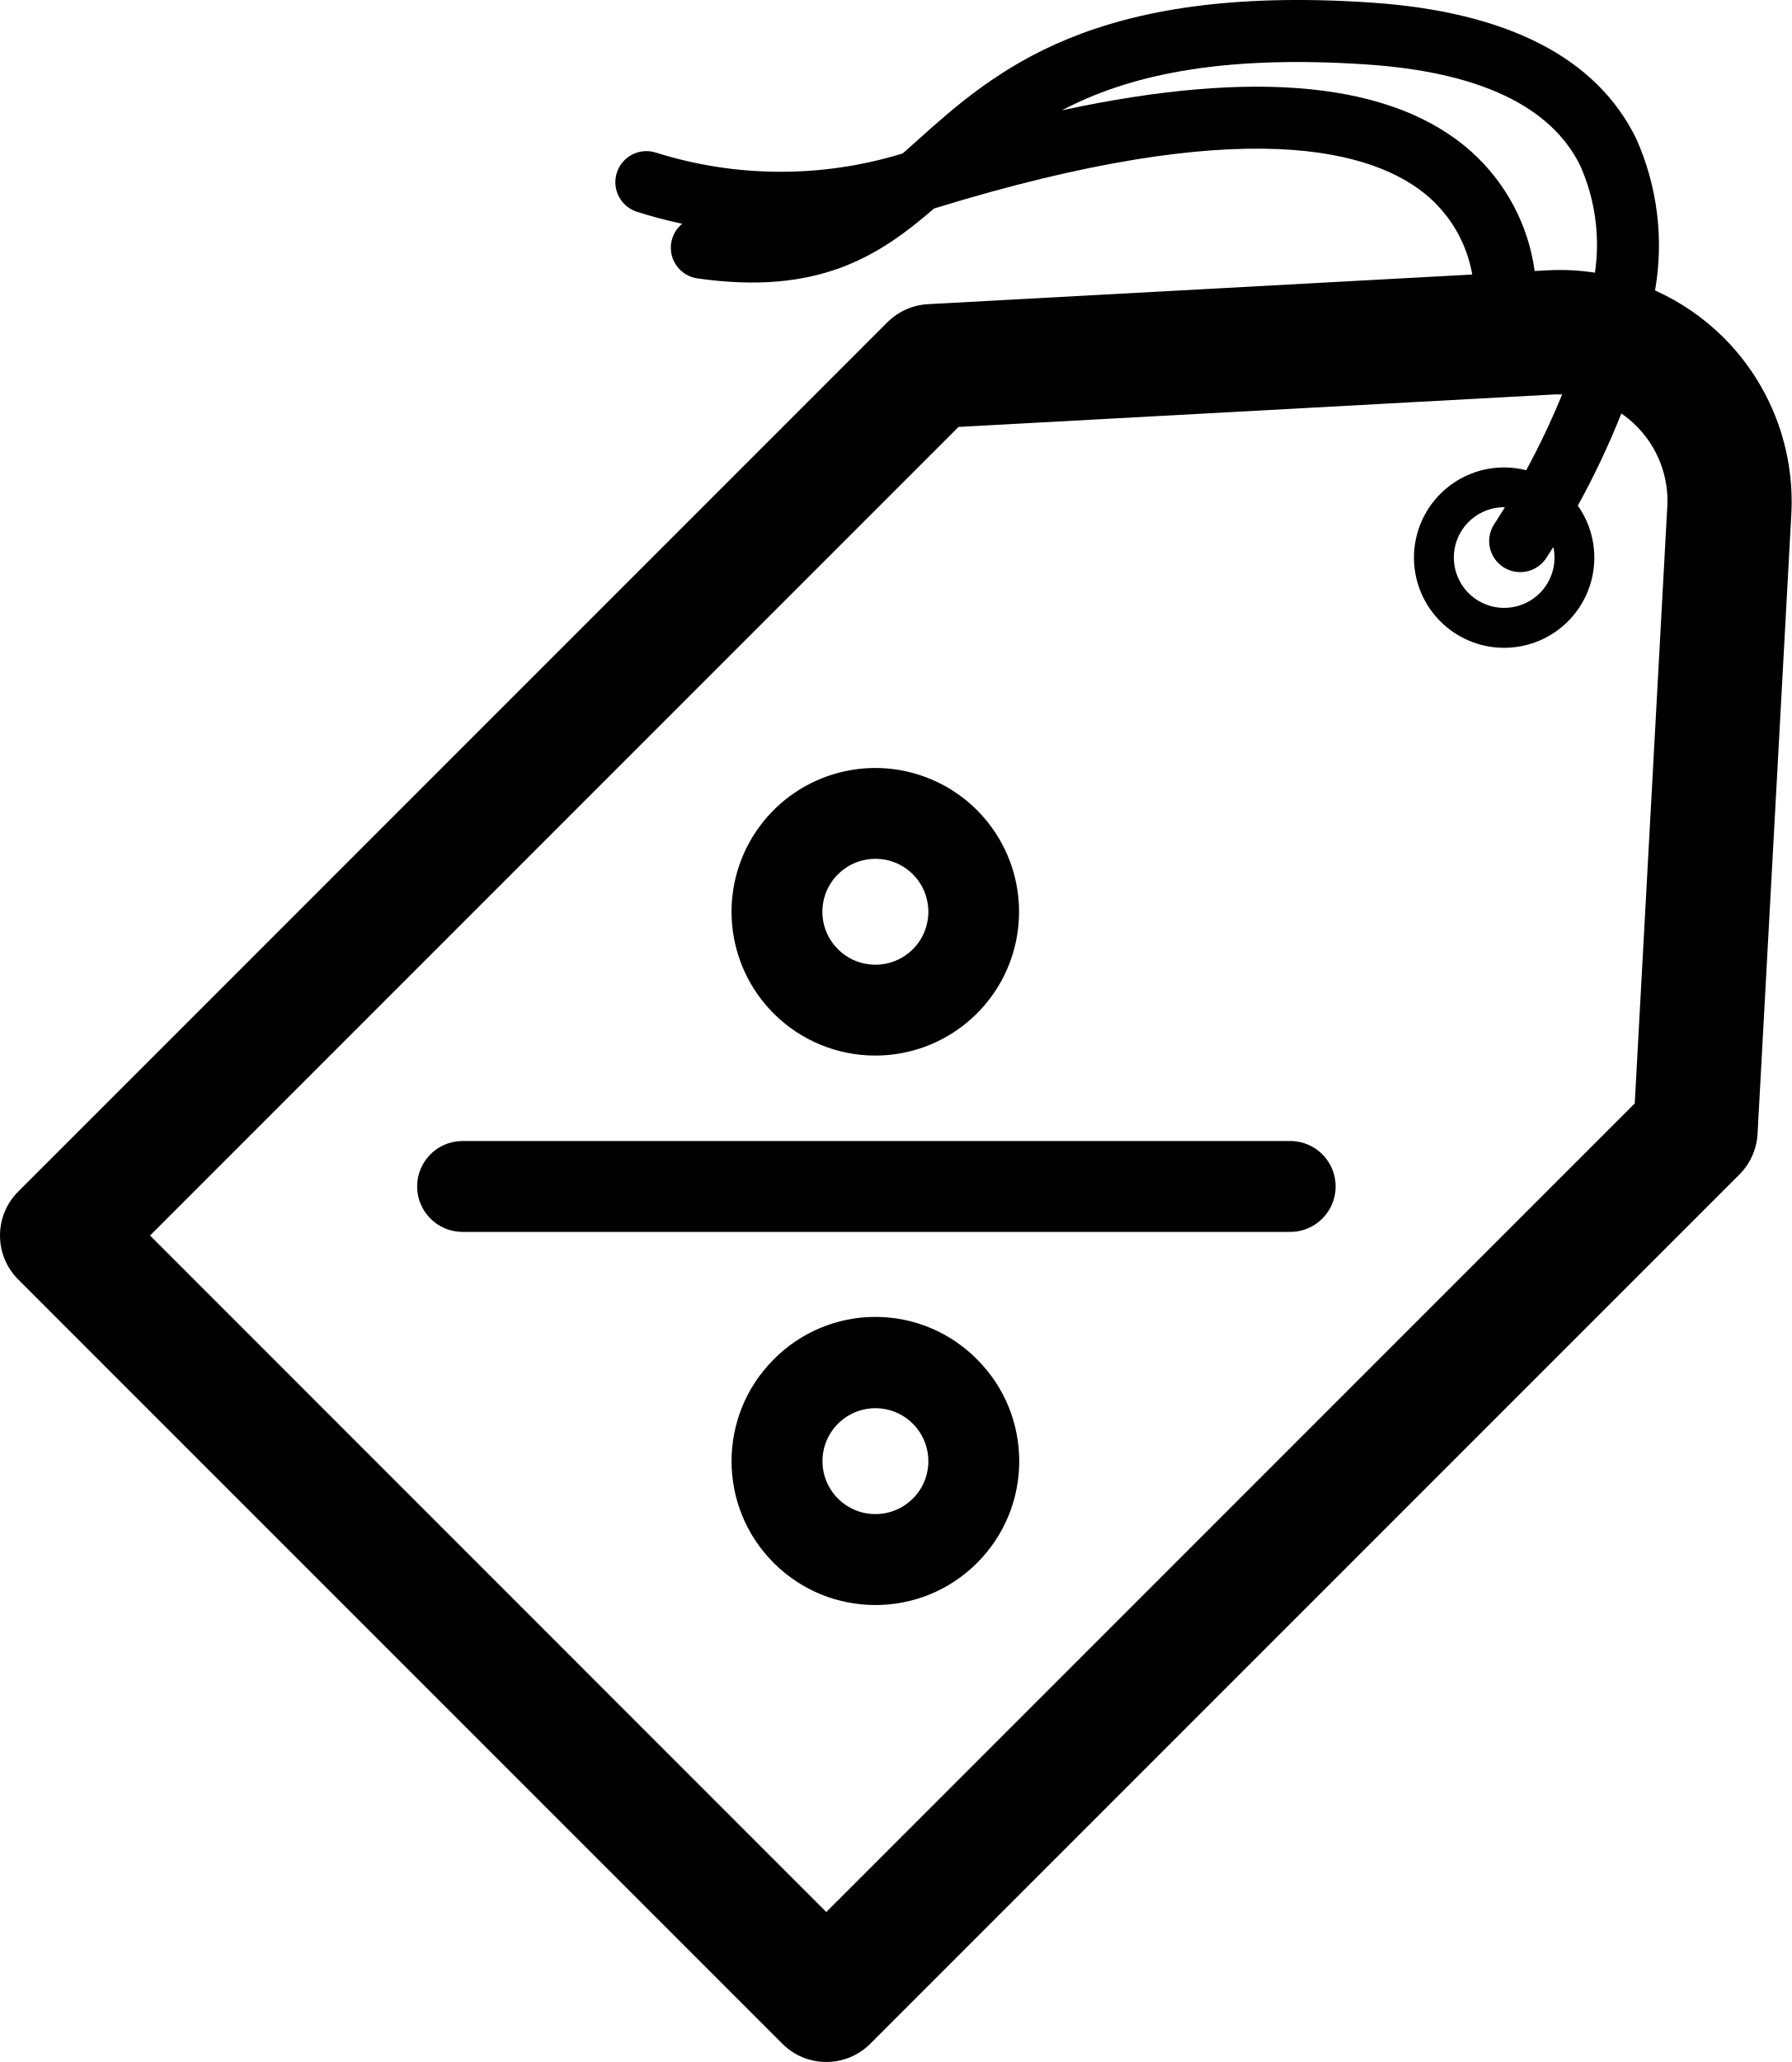
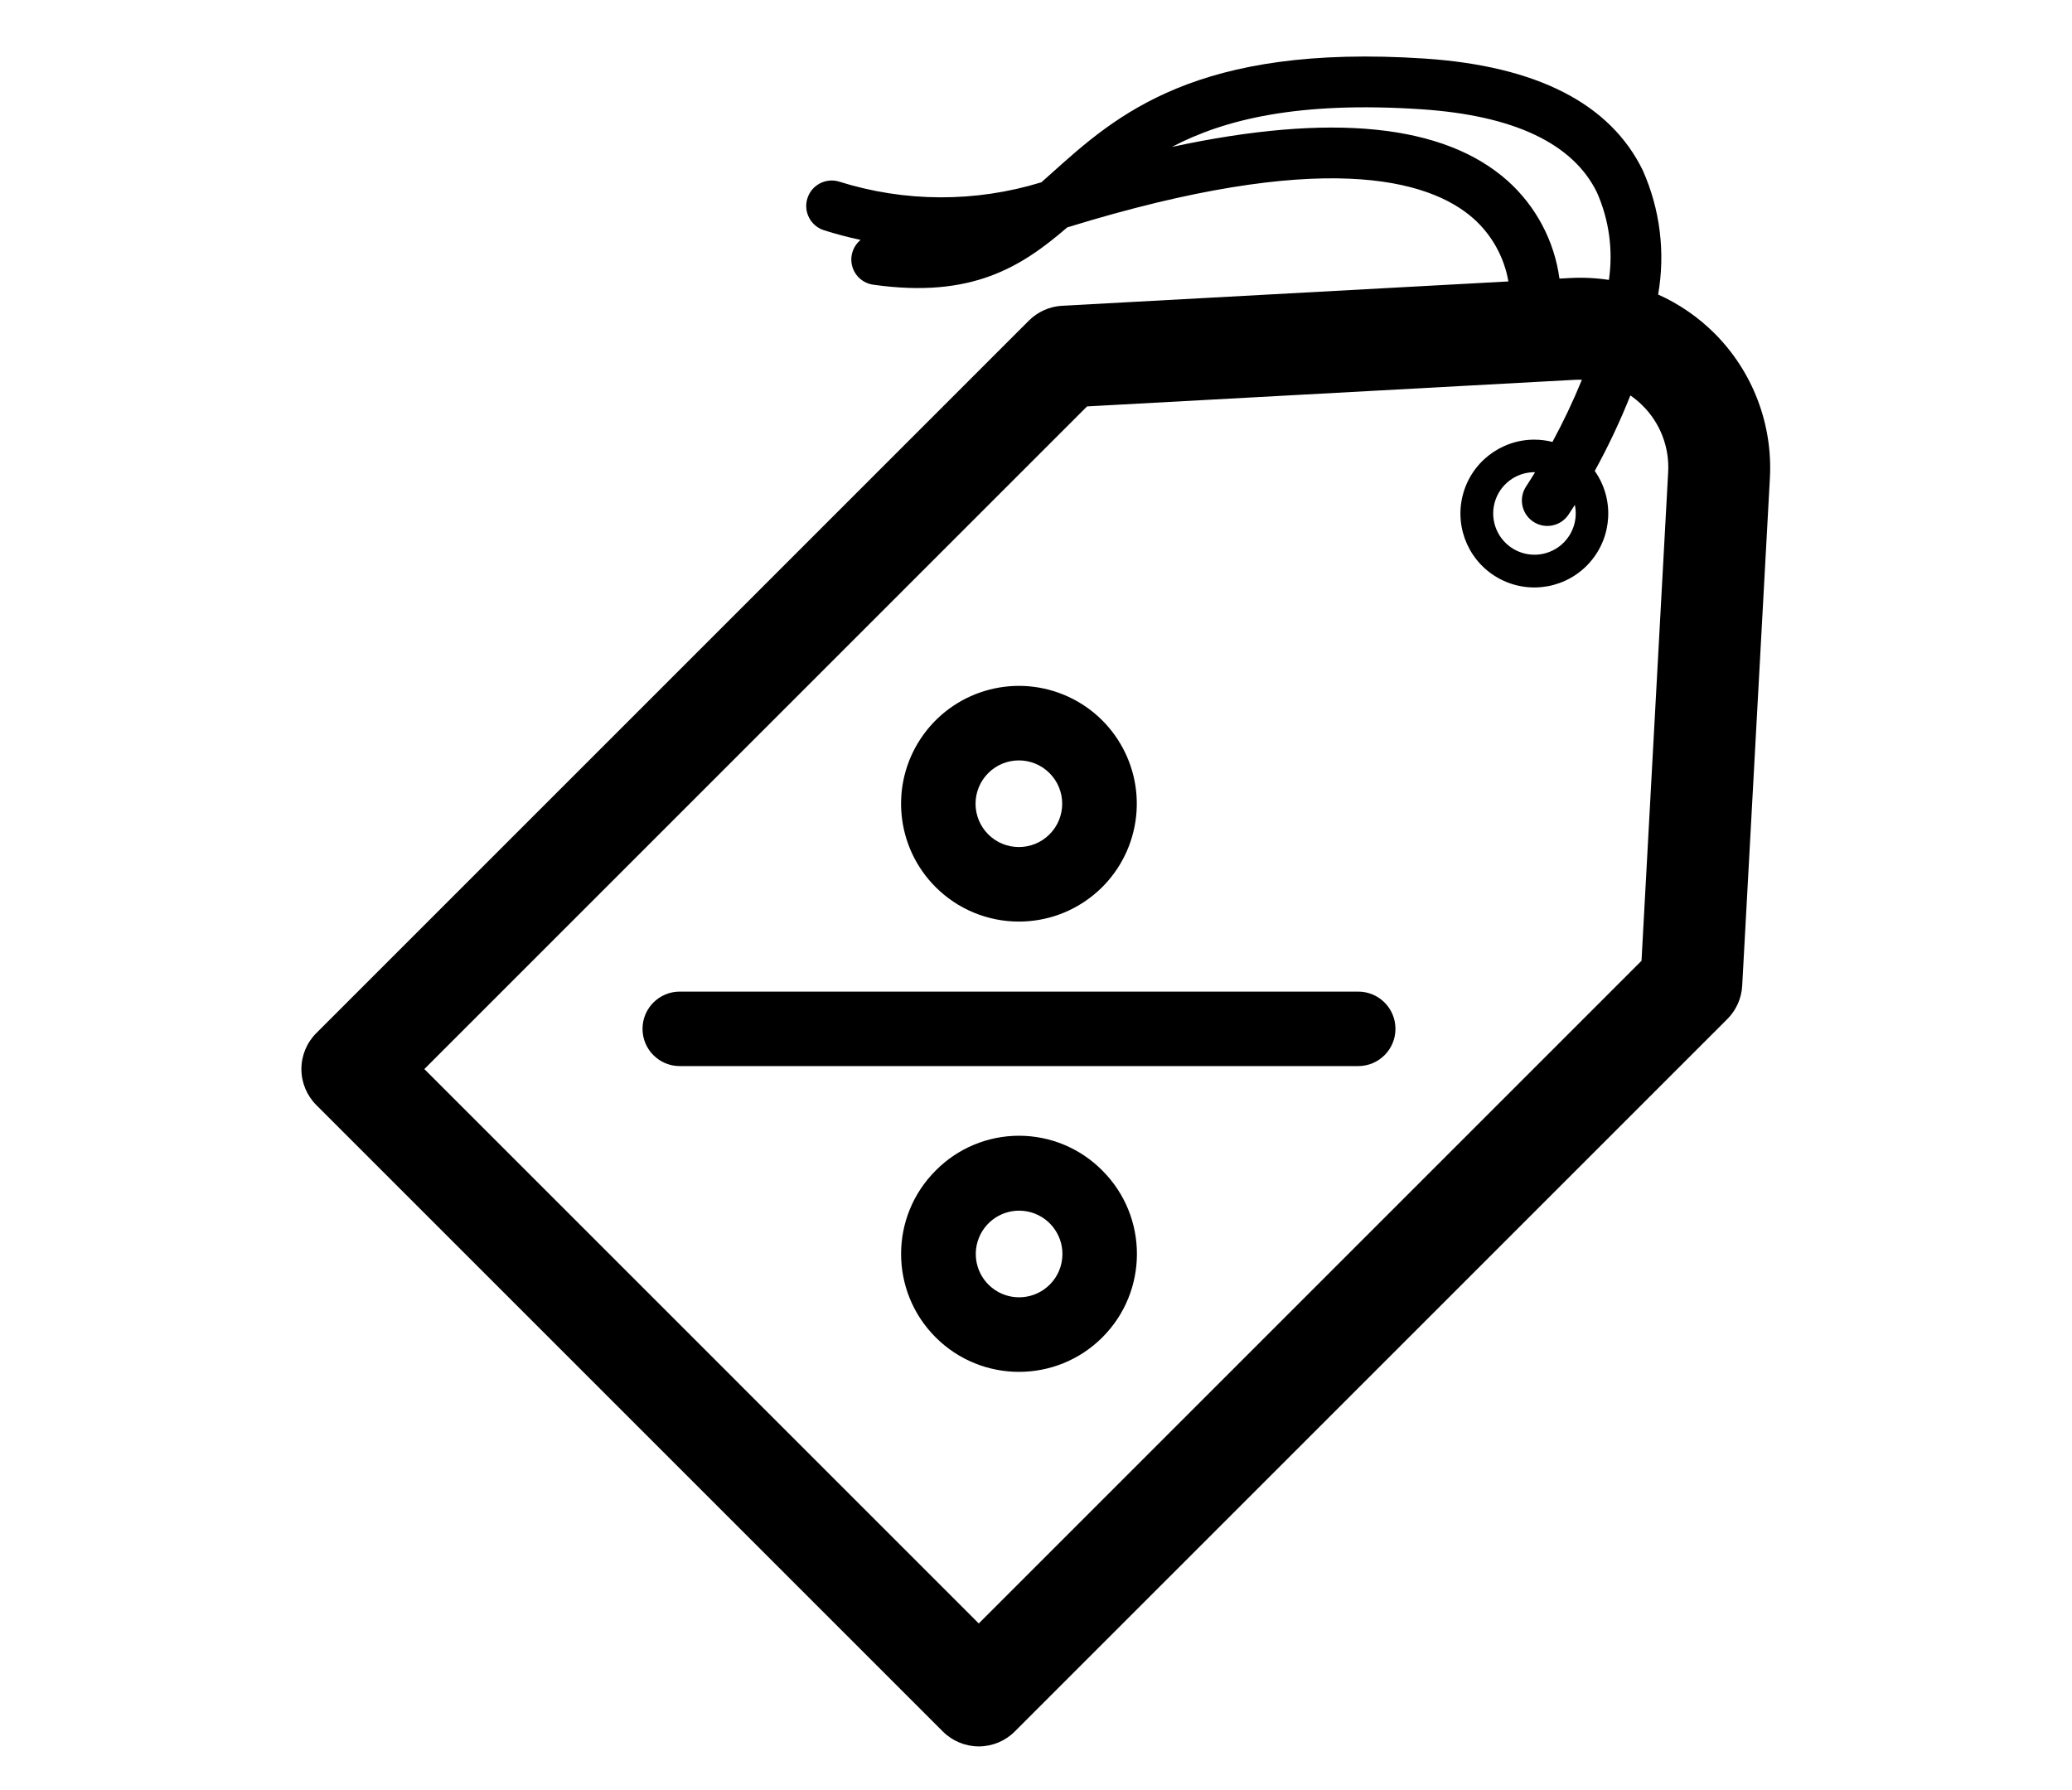
- <svg xmlns="http://www.w3.org/2000/svg" width="82.319" height="94.724" viewBox="0 0 82.319 94.724">
-   <path d="M1539.21,594.847a10.638,10.638,0,0,0-3.162-2.178,12.023,12.023,0,0,0-.859-6.959c-1.822-3.74-5.937-5.849-12.23-6.268-12.79-.85-17.275,3.17-20.879,6.4-.2.183-.4.36-.6.534a19.078,19.078,0,0,1-11.339-.039,1.427,1.427,0,0,0-.87,2.719,21.4,21.4,0,0,0,2.08.55,1.422,1.422,0,0,0,.7,2.51c5.531.789,8.315-1,10.871-3.211,14.271-4.4,20.257-2.713,22.762-.5a6.13,6.13,0,0,1,1.965,3.533L1502.64,593.3a2.858,2.858,0,0,0-1.863.832l-39.935,39.935a2.854,2.854,0,0,0,0,4.036l35.111,35.111a2.854,2.854,0,0,0,4.036,0l39.936-39.935a2.857,2.857,0,0,0,.832-1.863l1.552-28.468A10.654,10.654,0,0,0,1539.21,594.847Zm-11.6-8.552c-3.58-3.192-9.9-3.823-18.816-1.9,2.937-1.542,7.082-2.568,13.972-2.109,5.2.346,8.51,1.917,9.852,4.667a8.929,8.929,0,0,1,.669,4.9,10.614,10.614,0,0,0-2.181-.108l-.59.032A8.99,8.99,0,0,0,1527.612,586.3Zm3.141,20.28a2.313,2.313,0,1,1-1.636-3.949l.035,0c-.3.493-.494.783-.506.8a1.427,1.427,0,0,0,2.361,1.6c.037-.055.172-.256.371-.572A2.313,2.313,0,0,1,1530.753,606.575Zm5.857-3.937-1.493,27.378-37.145,37.145L1466.9,636.085l37.145-37.145,27.378-1.493c.12-.006.238,0,.356,0a35.79,35.79,0,0,1-1.65,3.481,4.159,4.159,0,0,0-1.008-.128,4.143,4.143,0,1,0,3.379,1.755,37.6,37.6,0,0,0,2-4.234,5.009,5.009,0,0,1,.679.564A4.867,4.867,0,0,1,1536.61,602.638Z" transform="translate(-1460.006 -579.327)" />
-   <path d="M1560.831,691.421a6.605,6.605,0,1,0-4.673-1.932A6.588,6.588,0,0,0,1560.831,691.421Zm-1.72-8.326a2.433,2.433,0,1,1,0,3.441A2.425,2.425,0,0,1,1559.11,683.095Z" transform="translate(-1520.61 -642.931)" />
-   <path d="M1556.152,750.88a6.609,6.609,0,1,0,9.345,0A6.565,6.565,0,0,0,1556.152,750.88Zm6.393,6.394h0a2.433,2.433,0,1,1,.713-1.721A2.418,2.418,0,0,1,1562.545,757.274Z" transform="translate(-1520.604 -688.431)" />
-   <path d="M1553.711,726.241h-38.025a2.088,2.088,0,0,0,0,4.175h38.025a2.088,2.088,0,1,0,0-4.175Z" transform="translate(-1494.478 -673.825)" />
+ <svg xmlns="http://www.w3.org/2000/svg" width="110" height="95" viewBox="0 0 110 95">
+   <g transform="translate(-1382 -981)">
+     <rect width="110" height="95" transform="translate(1382 981)" fill="none" />
+     <g transform="translate(1398 984)">
+       <path d="M1535.029,594.028a10.076,10.076,0,0,0-2.995-2.063,11.389,11.389,0,0,0-.814-6.592c-1.726-3.542-5.623-5.54-11.584-5.937-12.115-.8-16.363,3-19.777,6.064-.193.173-.381.341-.568.506a18.071,18.071,0,0,1-10.741-.037,1.352,1.352,0,0,0-.824,2.575,20.27,20.27,0,0,0,1.97.521,1.347,1.347,0,0,0,.667,2.377c5.239.747,7.876-.951,10.3-3.041,13.518-4.172,19.188-2.569,21.561-.477a5.806,5.806,0,0,1,1.861,3.346l-23.693,1.292a2.707,2.707,0,0,0-1.765.788L1460.8,631.178a2.7,2.7,0,0,0,0,3.823l33.258,33.258a2.7,2.7,0,0,0,3.823,0l37.828-37.827a2.706,2.706,0,0,0,.788-1.765l1.471-26.966A10.091,10.091,0,0,0,1535.029,594.028Zm-10.985-8.1c-3.391-3.024-9.373-3.621-17.823-1.8,2.782-1.461,6.708-2.432,13.235-2,4.921.328,8.061,1.816,9.332,4.421a8.457,8.457,0,0,1,.633,4.64,10.056,10.056,0,0,0-2.066-.1l-.559.03A8.515,8.515,0,0,0,1524.044,585.927Zm2.975,19.21a2.191,2.191,0,1,1-1.549-3.74l.033,0c-.285.467-.468.742-.479.758a1.352,1.352,0,0,0,2.236,1.52c.035-.052.163-.243.352-.541A2.191,2.191,0,0,1,1527.019,605.137Zm5.547-3.73-1.414,25.932-35.184,35.184-29.435-29.435,35.184-35.184,25.933-1.414c.113-.006.225,0,.337,0a33.9,33.9,0,0,1-1.563,3.3,3.94,3.94,0,0,0-.955-.121,3.924,3.924,0,1,0,3.2,1.662,35.617,35.617,0,0,0,1.892-4.01,4.759,4.759,0,0,1,.643.534A4.611,4.611,0,0,1,1532.566,601.407Z" transform="translate(-1460.006 -579.327)" />
+       <path d="M1560.482,690.724a6.257,6.257,0,1,0-4.426-1.83A6.241,6.241,0,0,0,1560.482,690.724Zm-1.63-7.887a2.3,2.3,0,1,1,0,3.26A2.3,2.3,0,0,1,1558.852,682.837Z" transform="translate(-1522.384 -644.793)" />
+       <path d="M1556.05,750.778a6.26,6.26,0,1,0,8.852,0A6.219,6.219,0,0,0,1556.05,750.778Zm6.056,6.056h0a2.3,2.3,0,1,1,.675-1.63A2.29,2.29,0,0,1,1562.106,756.835Z" transform="translate(-1522.378 -691.626)" />
+       <path d="M1551.594,726.241h-36.018a1.977,1.977,0,0,0,0,3.955h36.018a1.977,1.977,0,1,0,0-3.955Z" transform="translate(-1495.488 -676.592)" />
+     </g>
+   </g>
</svg>
